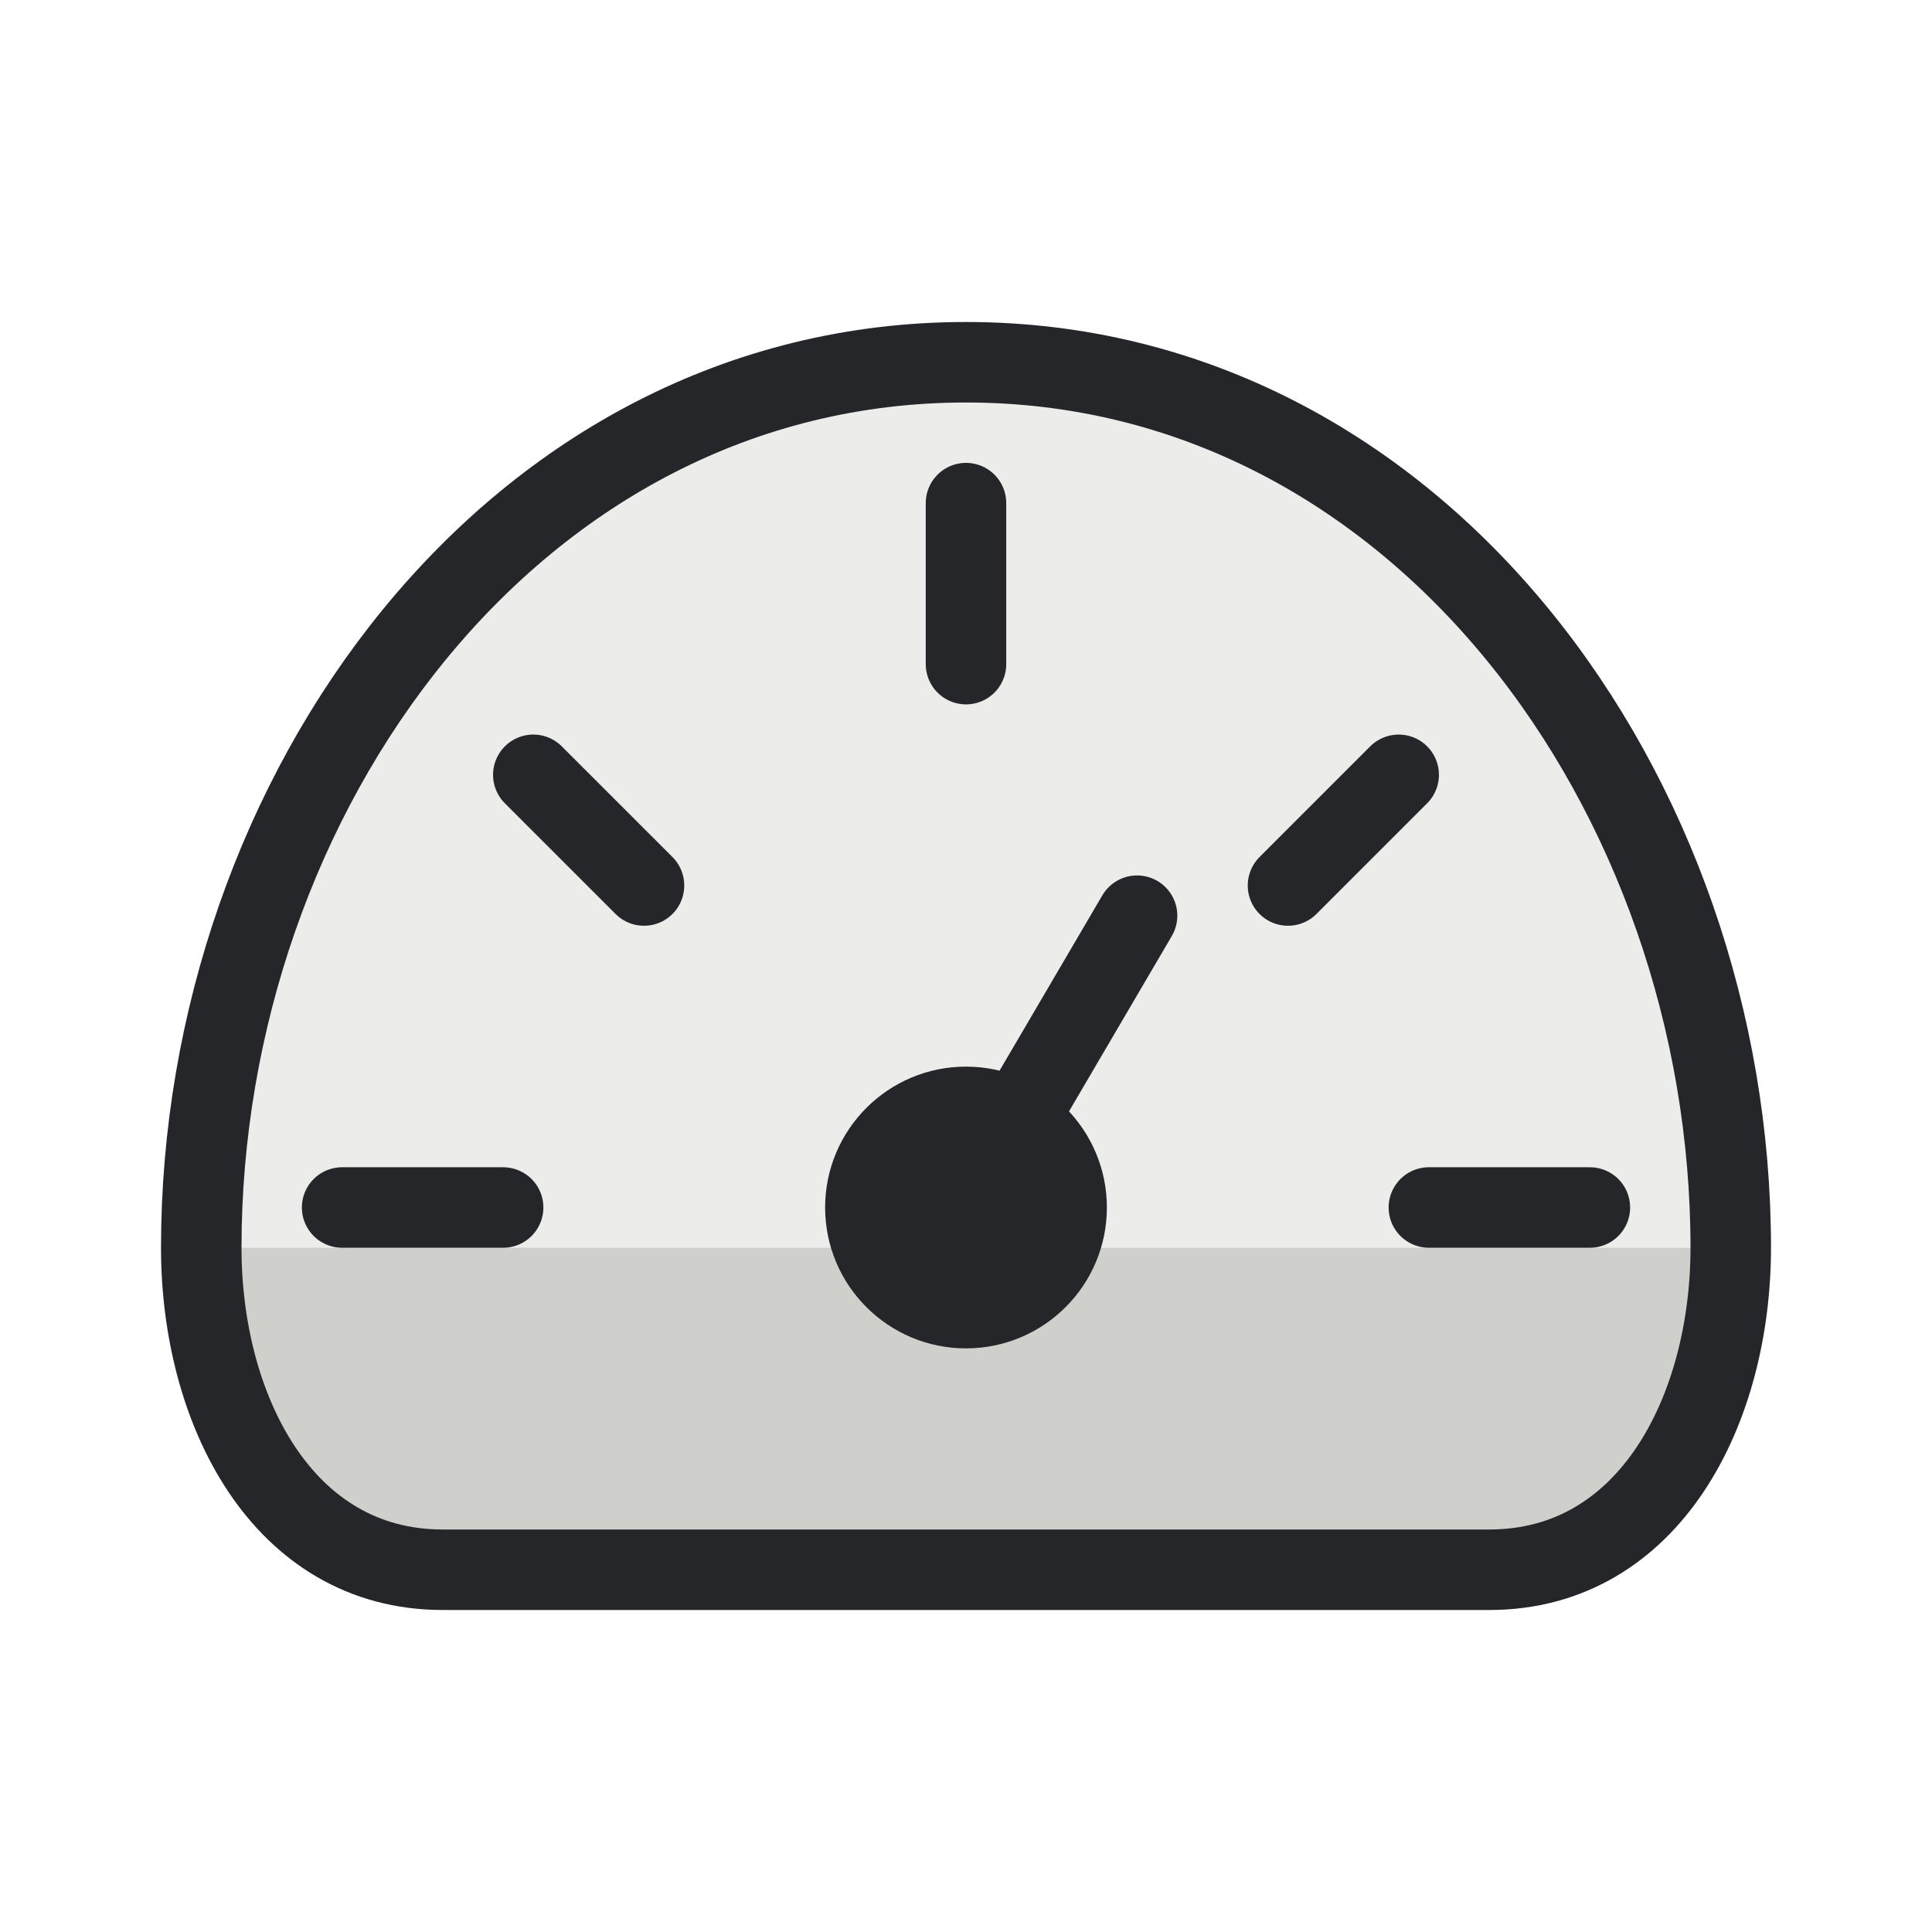
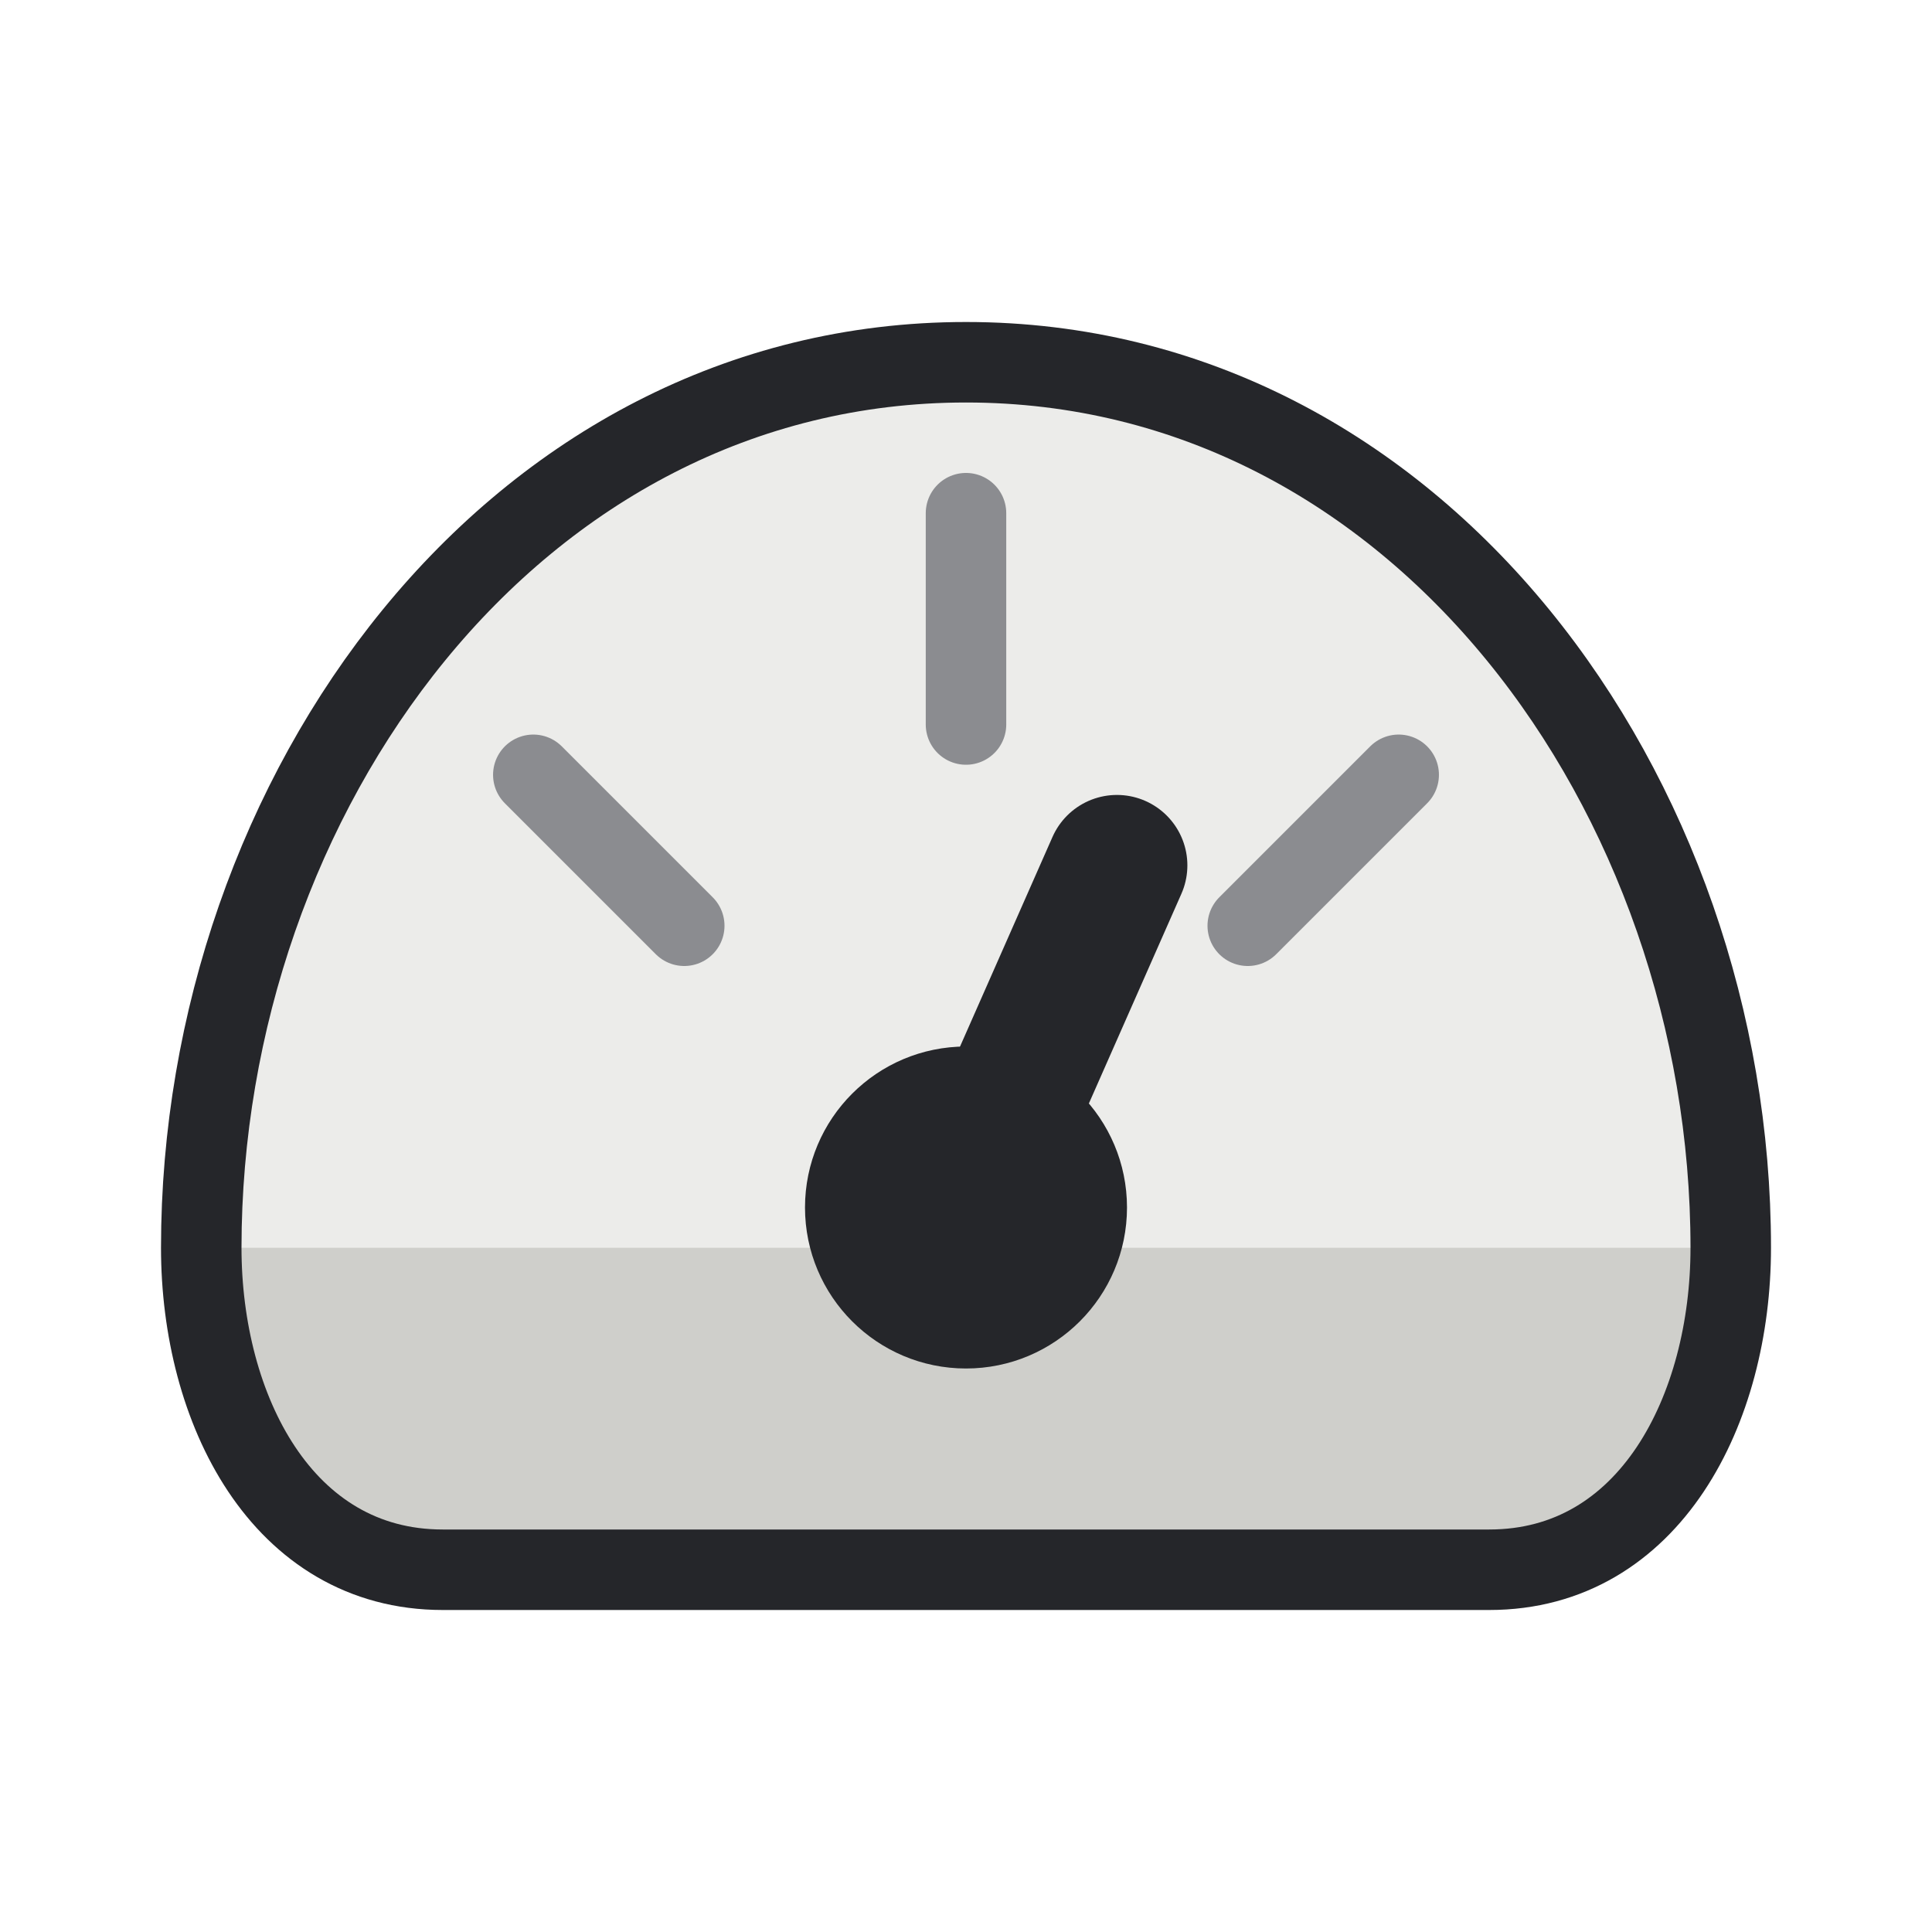
<svg viewBox="0 0 48 48" width="48" height="48" fill="none" stroke="#25262a" stroke-width="1.5" stroke-linecap="round" stroke-linejoin="round" aria-hidden="true">
  <path d="M5 31C5 19.75 12.75 9 24 9C35.25 9 43 19.75 43 31C43 35 41 39 37 39C27 39 21 39 11 39C7 39 5 35 5 31Z" fill="#ececea" stroke="none" />
  <path d="M43 31C43 35 41 39 37 39C27 39 21 39 11 39C7 39 5 35 5 31Z" fill="#cfcfcb" stroke="none" />
  <path d="M5 31C5 19.75 12.75 9 24 9C35.25 9 43 19.75 43 31C43 35 41 39 37 39C27 39 21 39 11 39C7 39 5 35 5 31Z" stroke-width="2" />
-   <path d="M8.5 30H12.5M13.25 19.25 16 22M24 12.5V16.5M34.75 19.25 32 22M39.5 30H35.5" stroke-width="2" />
-   <path d="M24 30L28.25 22.75" stroke-width="2" />
-   <circle cx="24" cy="30" r="2.75" fill="#25262a" />
+   <path d="M13.25 19.25 17 23M24 12.75V18M34.75 19.25 31 23" stroke="#8b8c90" stroke-width="2" />
+   <path d="M24 30L27.75 21.5" stroke-width="3.5" />
+   <circle cx="24" cy="30" r="3.25" fill="#25262a" />
</svg>
